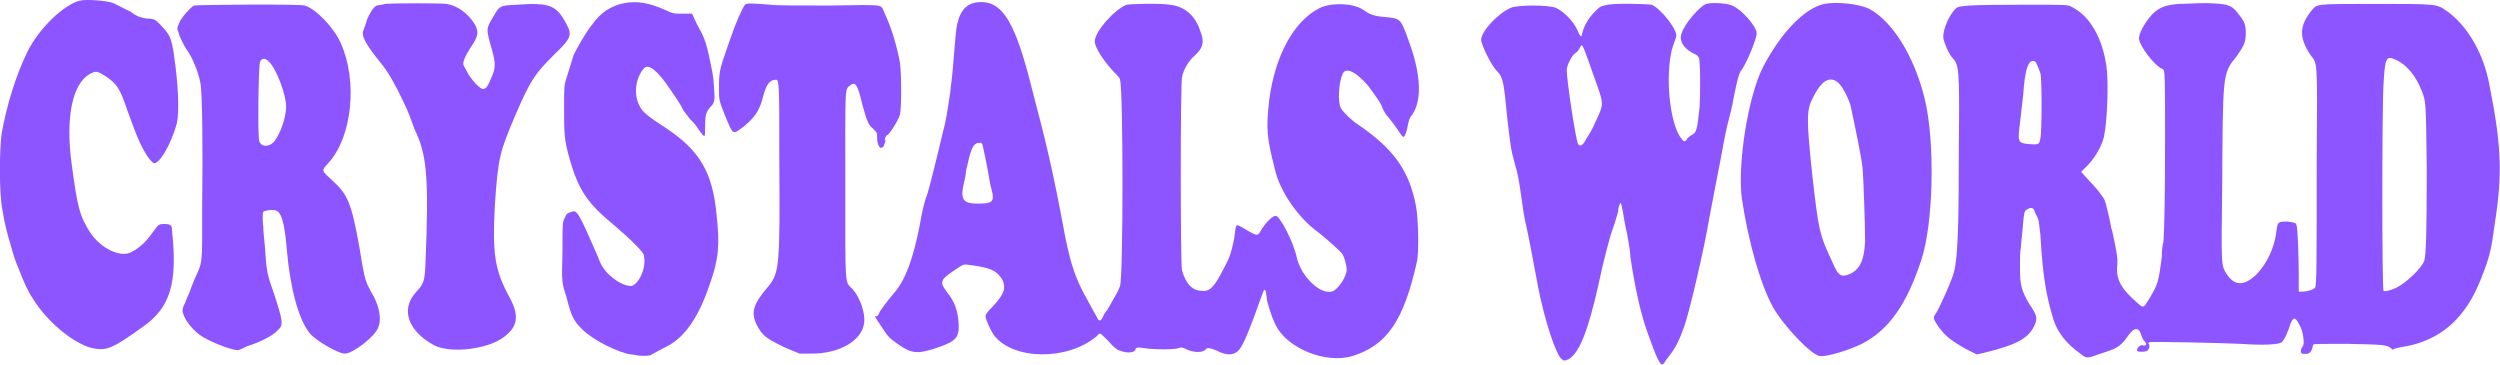
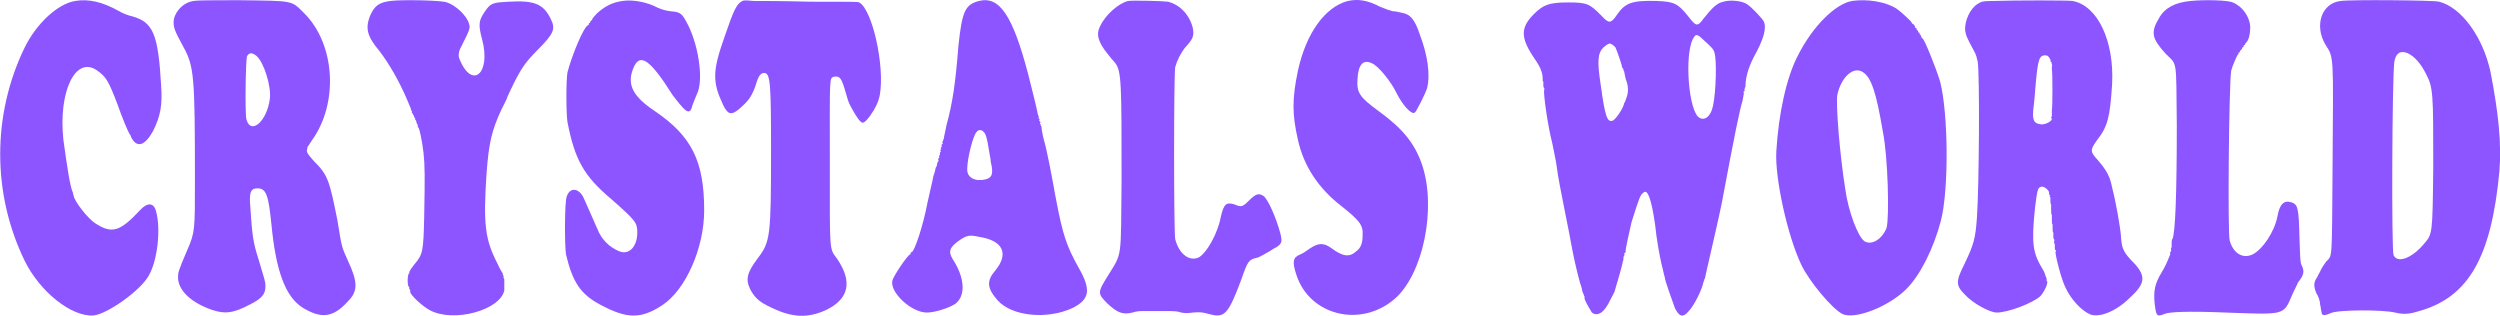
- <svg xmlns="http://www.w3.org/2000/svg" viewBox="0 0 3066.866 446.663" width="3067" height="447">
-   <g transform="translate(-179.9978,713.6308) scale(1,-1)" fill="#8d55ff">
-     <path d="M278 713 c-20 -5 -50 -34 -64 -62 -14 -28 -26 -67 -32 -101 -3 -23 -3 -75 1 -94 2 -14 7 -33 9 -39 5 -18 7 -24 11 -33 5 -14 12 -29 17 -36 18 -30 54 -59 77 -62 15 -2 22 1 57 26 35 24 44 54 37 119 0 7 -2 8 -10 8 -6 0 -7 -1 -12 -8 -10 -14 -17 -21 -29 -27 -13 -6 -36 5 -49 24 -13 20 -16 31 -23 84 -8 58 1 99 22 111 8 4 9 4 20 -3 13 -9 17 -14 26 -41 3 -8 6 -16 10 -27 7 -18 16 -34 22 -38 6 -4 22 22 29 49 3 13 2 47 -4 86 -3 19 -5 22 -14 32 -8 9 -10 10 -19 10 -7 1 -13 3 -19 8 -2 1 -12 6 -22 11 -8 3 -32 5 -41 3z" />
-     <path d="M1379 711 c-17 -2 -25 -15 -27 -44 -3 -37 -4 -48 -5 -55 -1 -5 -1 -12 -2 -16 -2 -14 -5 -33 -8 -43 -7 -30 -17 -70 -19 -76 -4 -10 -7 -23 -10 -41 -8 -40 -17 -64 -29 -79 -12 -14 -18 -23 -20 -26 -1 -4 -3 -6 -5 -5 -1 0 -2 1 8 -14 8 -12 9 -13 19 -20 17 -12 24 -13 48 -5 24 8 28 13 27 30 -1 16 -5 27 -14 38 -10 14 -10 15 16 32 5 3 4 3 23 0 17 -3 23 -7 29 -17 4 -10 2 -17 -12 -32 -7 -7 -9 -10 -9 -12 0 -4 6 -17 10 -23 23 -31 90 -32 126 -2 5 5 3 6 15 -6 5 -6 11 -11 13 -11 9 -4 19 -3 20 1 0 3 3 3 16 1 15 -1 24 -1 34 0 7 2 7 2 13 -1 9 -4 19 -4 23 0 2 3 5 2 13 -1 15 -8 25 -6 31 5 5 8 13 29 23 57 5 14 5 14 7 10 0 -3 1 -6 1 -8 0 -4 6 -23 10 -31 13 -30 62 -50 95 -40 42 13 63 43 79 115 3 10 2 55 -1 69 -8 43 -27 70 -71 100 -8 5 -18 15 -21 20 -4 7 -3 31 2 42 4 9 16 3 31 -14 9 -12 17 -23 18 -28 2 -4 4 -8 8 -12 3 -4 7 -9 9 -12 6 -9 8 -12 9 -11 2 1 4 8 5 14 1 5 2 8 3 10 15 17 14 51 -2 94 -10 28 -10 27 -30 29 -12 1 -18 3 -26 9 -12 8 -38 9 -53 2 -32 -16 -55 -59 -62 -113 -4 -35 -3 -46 7 -85 6 -27 29 -60 53 -77 10 -8 26 -22 29 -26 3 -3 6 -15 6 -20 0 -8 -9 -22 -16 -26 -14 -7 -39 16 -45 40 -4 20 -21 52 -26 52 -4 0 -11 -7 -17 -16 -5 -9 -5 -9 -16 -3 -13 8 -14 8 -15 7 -1 0 -2 -7 -3 -16 -4 -19 -5 -22 -13 -37 -11 -22 -17 -28 -26 -27 -12 0 -20 8 -25 25 -2 9 -2 225 0 237 2 10 8 20 16 27 9 8 12 16 7 28 -6 20 -19 32 -38 34 -12 2 -48 1 -53 0 -15 -6 -39 -33 -39 -45 0 -7 10 -23 23 -37 4 -4 8 -8 8 -10 4 -13 4 -241 0 -253 -2 -6 -5 -11 -16 -30 -2 -2 -4 -5 -5 -8 -3 -6 -5 -6 -8 1 -2 3 -6 11 -10 18 -15 26 -21 44 -28 78 -17 91 -23 114 -45 198 -19 72 -35 94 -63 91z m6 -174 c1 -3 4 -18 6 -28 2 -10 3 -20 6 -30 3 -13 0 -15 -18 -15 -17 0 -21 5 -17 23 1 5 3 12 3 17 6 27 8 31 13 34 5 1 6 1 7 -1z" />
-     <path d="M946 710 c-16 -3 -30 -12 -40 -27 -7 -8 -19 -30 -21 -34 -1 -2 -2 -4 -2 -5 -1 -3 -5 -16 -9 -29 -2 -7 -2 -9 -2 -34 0 -32 0 -38 7 -63 11 -38 22 -54 55 -81 22 -19 36 -33 36 -37 3 -15 -6 -34 -15 -37 -7 -1 -21 6 -31 17 -5 6 -7 9 -11 20 -24 55 -25 56 -32 54 -5 -2 -6 -2 -8 -7 -3 -6 -3 -6 -3 -42 -1 -38 -1 -37 5 -56 6 -24 9 -29 19 -39 14 -14 45 -29 60 -31 3 0 6 -1 7 -1 3 -1 13 -1 17 0 3 2 11 6 24 13 20 12 36 36 49 75 11 31 12 48 8 85 -5 52 -21 78 -61 105 -23 15 -30 20 -34 29 -7 14 -4 34 6 45 5 5 13 0 26 -17 14 -20 20 -29 22 -34 2 -3 6 -8 9 -12 4 -3 8 -9 10 -12 4 -6 6 -8 7 -8 1 0 1 5 1 12 0 13 1 17 6 23 6 6 6 8 5 24 -1 16 -2 19 -6 38 -4 19 -7 26 -15 40 l-6 13 -12 0 c-11 0 -11 0 -22 5 -18 8 -33 11 -49 8z" />
-     <path d="M653 709 c-5 -1 -10 -2 -11 -2 -4 -2 -9 -10 -12 -18 -1 -4 -3 -9 -4 -12 -3 -6 1 -15 16 -34 13 -16 16 -21 26 -40 11 -22 13 -27 17 -38 2 -5 4 -12 6 -15 13 -29 15 -60 11 -158 -1 -24 -2 -26 -12 -37 -19 -21 -9 -48 23 -65 20 -10 66 -5 86 11 17 13 18 27 5 50 -17 32 -20 51 -17 110 4 60 6 66 25 111 19 44 24 51 48 75 21 20 22 24 15 37 -12 23 -20 27 -61 24 -21 -1 -21 -1 -29 -15 -9 -15 -9 -14 -1 -42 4 -15 4 -21 -1 -32 -1 -2 -2 -5 -3 -7 -3 -6 -5 -8 -9 -7 -4 2 -10 8 -16 17 -2 4 -5 9 -6 11 -2 3 0 10 10 25 8 12 8 17 4 25 -8 14 -22 24 -35 26 -9 1 -64 1 -75 0z" />
-     <path d="M1094 708 c-3 -3 -12 -24 -16 -36 -2 -5 -5 -14 -7 -20 -8 -22 -9 -28 -9 -45 0 -16 0 -16 7 -34 11 -26 9 -25 24 -14 14 12 19 20 23 36 4 15 8 21 16 21 4 0 4 -7 4 -97 1 -130 0 -140 -13 -156 -19 -22 -22 -32 -15 -47 7 -14 11 -17 36 -29 l17 -7 15 0 c34 0 61 16 64 37 2 12 -5 32 -14 42 -10 10 -9 0 -9 127 0 122 -1 118 6 123 6 5 9 2 15 -24 6 -21 7 -24 13 -29 5 -5 5 -5 5 -11 0 -12 6 -17 9 -8 1 3 2 5 1 5 -1 -1 -1 0 0 3 1 2 2 3 2 3 2 -1 14 18 16 25 2 9 2 48 0 64 -4 21 -10 42 -19 61 -5 11 3 10 -68 9 -42 0 -65 0 -72 1 -24 2 -29 2 -31 0z" />
-     <path d="M2273 709 c-8 -3 -27 -25 -30 -36 -4 -9 3 -20 17 -26 2 -1 3 -2 4 -4 2 -4 2 -40 1 -60 -3 -30 -4 -32 -10 -35 -2 -1 -4 -3 -5 -4 -3 -5 -4 -5 -9 2 -13 20 -18 74 -10 107 2 7 5 14 5 15 4 7 -19 36 -30 40 -7 1 -42 2 -54 0 -9 -2 -9 -2 -16 -9 -7 -7 -13 -17 -15 -26 -1 -6 -2 -5 -6 4 -5 11 -17 23 -26 27 -9 4 -48 4 -56 0 -16 -7 -36 -29 -36 -39 0 -6 13 -33 20 -39 7 -7 8 -15 12 -57 4 -33 4 -37 9 -55 4 -14 5 -18 9 -47 1 -8 3 -21 5 -29 3 -13 6 -29 15 -77 8 -41 22 -83 29 -88 3 -2 3 -2 8 0 13 7 24 34 37 92 6 28 9 39 15 61 4 11 8 24 9 28 0 3 1 8 2 9 1 4 2 2 4 -10 1 -6 3 -18 5 -26 1 -7 4 -20 4 -28 5 -34 12 -68 21 -93 12 -34 16 -41 19 -39 1 1 2 2 2 2 0 1 2 3 4 6 9 11 14 21 20 38 6 16 25 97 31 134 2 10 6 31 9 47 3 16 7 35 8 42 1 6 4 21 7 32 3 11 6 26 7 32 3 15 5 22 7 26 7 8 20 40 20 47 0 8 -18 29 -30 34 -7 3 -25 4 -32 2z m-144 -71 c3 -9 8 -22 11 -31 7 -20 7 -22 -1 -39 -3 -7 -7 -15 -9 -18 -2 -3 -5 -8 -6 -10 -3 -5 -6 -6 -8 -3 -3 5 -14 78 -14 91 0 5 6 18 11 21 2 1 4 4 5 6 3 6 3 5 11 -17z" />
-     <path d="M2418 709 c-24 -5 -53 -35 -75 -77 -19 -37 -32 -122 -26 -163 8 -53 23 -105 38 -132 13 -23 48 -60 58 -60 9 -1 37 8 51 15 33 17 55 48 73 103 15 45 17 146 4 198 -13 53 -40 95 -68 110 -13 6 -39 9 -55 6z m15 -95 c6 -4 13 -17 17 -29 6 -28 13 -61 15 -78 1 -13 3 -68 3 -89 -1 -23 -6 -34 -18 -40 -11 -5 -15 -3 -22 14 -16 34 -17 38 -25 109 -7 67 -7 78 1 93 10 20 19 26 29 20z" />
-     <path d="M2854 709 c-17 -1 -25 -4 -34 -13 -9 -10 -16 -23 -16 -29 0 -9 19 -34 29 -38 3 -1 3 -8 3 -88 0 -70 -1 -111 -2 -124 -1 -2 -2 -10 -2 -18 -4 -32 -5 -34 -15 -51 -8 -13 -7 -13 -17 -4 -18 16 -23 26 -23 40 1 10 1 12 -2 28 -2 10 -4 20 -5 22 -1 7 -7 32 -8 34 -3 6 -11 16 -20 25 l-9 10 5 5 c10 9 20 25 23 38 4 18 6 67 3 87 -5 34 -20 61 -42 72 -5 3 -5 3 -54 3 -72 0 -84 -1 -88 -4 -9 -8 -17 -27 -16 -37 1 -6 7 -20 11 -24 8 -9 9 -11 8 -106 0 -96 -1 -138 -6 -157 -2 -9 -19 -47 -23 -52 -3 -4 -2 -6 4 -15 8 -11 14 -16 33 -27 l14 -7 13 3 c36 9 50 17 57 31 5 10 4 14 -5 27 -10 17 -12 23 -12 45 0 10 0 21 1 24 0 2 1 12 2 21 2 24 2 25 6 27 5 3 7 2 9 -2 0 -2 2 -5 3 -7 2 -3 2 -5 4 -22 3 -52 7 -74 16 -104 5 -16 16 -30 33 -42 7 -6 9 -6 22 -1 3 1 9 3 12 4 12 4 17 8 24 18 8 12 14 12 17 1 1 -2 2 -6 4 -7 3 -3 2 -6 -2 -5 -3 2 -9 -4 -7 -7 2 -1 8 -1 11 0 3 1 5 6 3 9 -1 1 -1 1 1 2 2 1 92 -1 111 -2 28 -2 48 -1 51 2 3 2 8 13 11 23 4 9 6 8 12 -4 4 -8 5 -22 3 -24 -3 -3 -3 -8 -1 -9 7 -1 10 0 12 5 1 2 1 5 2 6 0 1 8 1 42 1 44 -1 48 -1 54 -6 0 -1 1 -1 2 -1 0 1 5 2 10 3 47 7 79 35 98 85 10 25 12 34 16 63 10 64 9 97 -6 173 -7 39 -27 73 -52 91 -13 9 -11 9 -88 9 -78 0 -71 0 -79 -9 -14 -18 -15 -32 -1 -53 9 -13 9 0 8 -134 0 -121 0 -149 -2 -152 -1 -2 -9 -5 -16 -5 l-4 0 0 18 c0 18 -1 61 -3 64 0 2 -2 3 -11 4 -12 0 -12 0 -14 -16 -3 -18 -11 -35 -23 -48 -17 -17 -30 -15 -40 4 -4 7 -4 17 -3 96 1 147 0 145 18 167 9 13 11 17 11 29 0 10 -2 14 -10 24 -8 10 -12 11 -38 12 -13 0 -27 -1 -33 -1z m266 -69 c13 -6 24 -20 31 -38 5 -13 5 -12 6 -95 0 -85 -1 -105 -3 -113 -3 -9 -22 -27 -34 -33 -8 -4 -15 -5 -16 -4 -2 2 -2 225 0 254 2 33 3 35 16 29z m-443 -2 c1 -1 4 -8 6 -14 2 -6 2 -72 0 -80 -1 -7 -2 -8 -13 -7 -15 1 -15 3 -12 26 1 9 3 25 4 35 2 32 7 45 15 40z" />
-     <path d="M418 707 c-4 -2 -15 -14 -18 -21 -3 -7 -3 -7 -1 -12 1 -5 7 -17 10 -21 8 -11 15 -30 17 -42 2 -11 3 -73 2 -150 0 -73 1 -67 -9 -89 -3 -7 -6 -15 -7 -18 -2 -4 -4 -9 -5 -12 -2 -3 -3 -7 -3 -9 0 -8 10 -22 21 -30 12 -9 47 -22 49 -18 1 0 5 2 9 4 16 5 32 13 38 20 7 6 6 11 -5 45 -9 25 -9 28 -11 57 -1 9 -2 20 -2 24 -1 8 -1 17 0 19 1 1 9 3 13 2 9 0 13 -14 16 -50 4 -45 14 -84 28 -101 7 -9 35 -25 43 -25 10 0 37 21 41 32 4 9 2 24 -6 39 -2 3 -5 9 -7 13 -3 7 -5 13 -10 46 -10 55 -14 65 -34 83 -13 12 -13 11 -4 21 29 32 36 100 15 147 -9 20 -31 42 -44 46 -6 2 -132 1 -136 0z m93 -70 c9 -10 20 -40 20 -54 0 -12 -6 -31 -14 -42 -6 -8 -17 -8 -19 0 -2 5 -1 92 1 97 2 5 7 5 12 -1z" />
+ <svg xmlns="http://www.w3.org/2000/svg" viewBox="0 0 3402.089 429.75" width="3402" height="430">
+   <g transform="translate(-24.73501,454.1708) scale(1,-1)" fill="#8d55ff">
+     <path d="M127 453 c-24 -4 -53 -31 -69 -64 -44 -91 -44 -198 0 -289 21 -43 64 -77 94 -75 19 2 64 34 75 54 12 20 17 64 10 88 -3 12 -12 12 -22 1 -27 -29 -38 -32 -60 -18 -10 6 -29 30 -30 38 0 0 -1 2 -1 4 -4 8 -8 36 -13 72 -7 65 16 114 45 95 13 -9 16 -14 28 -45 7 -20 15 -39 17 -42 1 -1 2 -3 2 -4 8 -16 19 -12 30 8 10 20 13 35 11 62 -4 70 -11 86 -39 94 -5 1 -13 4 -18 7 -23 13 -42 17 -60 14z" />
+     <path d="M284 452 c-12 -3 -23 -16 -23 -28 0 -7 1 -11 13 -33 15 -27 16 -40 16 -183 0 -66 0 -70 -10 -93 -13 -30 -13 -32 -13 -38 0 -18 18 -35 48 -45 17 -5 27 -4 50 8 16 8 21 14 21 25 0 6 -1 8 -9 35 -8 25 -9 32 -12 78 -1 16 2 20 10 20 12 0 15 -9 19 -48 6 -64 19 -99 42 -114 26 -16 42 -14 62 8 14 14 14 26 0 56 -8 18 -8 16 -14 54 -11 55 -13 62 -32 81 -9 10 -11 13 -9 17 0 1 0 2 0 2 0 0 3 4 6 9 37 51 32 132 -11 174 -17 17 -14 16 -86 17 -52 0 -63 0 -68 -2z m90 -74 c10 -9 20 -41 18 -58 -4 -31 -26 -50 -32 -28 -2 8 -1 82 1 86 3 5 7 5 13 0z" />
+     <path d="M556 453 c-16 -2 -22 -7 -28 -21 -6 -16 -4 -27 13 -47 13 -17 27 -41 38 -67 2 -5 4 -9 4 -10 1 0 1 -1 1 -1 -1 0 0 -1 0 -2 1 -2 2 -3 1 -3 0 0 0 -1 1 -2 1 -1 1 -3 2 -3 0 0 0 -2 1 -3 1 -1 1 -2 1 -2 -1 0 0 -1 1 -2 0 -2 1 -3 1 -3 -1 0 0 -1 1 -2 0 -2 1 -3 0 -3 0 0 0 -1 1 -1 2 -3 5 -18 7 -34 2 -18 2 -33 1 -87 -1 -48 -2 -52 -13 -65 -4 -5 -9 -12 -7 -12 0 0 0 -1 -1 -1 -2 -3 -2 -16 0 -18 1 -1 1 -2 1 -2 -1 0 -1 -1 0 -1 1 -1 1 -2 1 -4 0 -4 17 -20 27 -25 32 -17 95 0 101 27 0 1 0 1 0 2 0 0 0 12 0 13 0 0 0 1 -1 2 0 0 0 1 0 1 0 1 0 1 0 2 -1 1 -1 1 -1 2 0 0 0 0 0 1 0 0 -4 6 -7 13 -17 33 -20 53 -15 125 3 40 7 57 20 85 2 4 4 8 4 8 0 0 1 2 2 4 1 2 2 4 2 5 0 0 4 9 9 19 10 20 16 29 32 45 23 23 25 29 18 43 -10 20 -22 25 -57 23 -20 -1 -24 -2 -30 -10 -11 -15 -12 -20 -6 -42 12 -46 -14 -68 -31 -26 -2 4 -1 11 2 16 12 24 13 26 11 32 -3 11 -18 25 -30 29 -7 3 -62 4 -77 2z" />
+     <path d="M872 453 c-15 -2 -25 -8 -35 -17 -3 -3 -6 -7 -6 -7 0 -1 -1 -2 -1 -2 -1 -1 -2 -2 -2 -2 0 -1 0 -2 -1 -2 -1 0 -1 -1 -1 -1 0 -1 0 -2 -1 -2 -6 -2 -22 -41 -28 -64 -2 -11 -2 -55 0 -68 10 -51 22 -73 60 -105 33 -29 35 -32 35 -45 0 -20 -12 -32 -26 -25 -12 5 -23 16 -28 29 -5 11 -17 39 -20 45 -7 12 -18 12 -22 0 -3 -6 -3 -68 -1 -79 9 -38 20 -54 46 -68 37 -20 56 -20 85 -1 32 21 57 78 57 129 0 67 -17 101 -67 135 -30 20 -38 36 -30 57 9 24 23 14 54 -35 6 -8 14 -18 18 -21 5 -3 7 -1 9 7 1 3 4 10 6 15 10 19 2 71 -15 100 -6 11 -9 12 -21 13 -8 1 -14 3 -24 8 -12 5 -29 8 -41 6z" />
+     <path d="M1035 453 c-8 -4 -12 -13 -24 -48 -17 -48 -17 -62 -2 -94 7 -14 12 -14 25 -2 10 9 14 15 19 29 4 14 7 17 12 17 8 -1 9 -13 9 -106 0 -116 -1 -124 -18 -146 -15 -20 -17 -29 -10 -43 6 -11 12 -17 30 -25 27 -13 49 -14 74 -2 30 15 35 38 14 69 -11 15 -10 7 -10 130 0 120 -1 116 6 118 8 1 10 -2 16 -23 4 -15 6 -17 13 -29 9 -14 10 -14 20 -1 7 10 11 18 13 28 7 39 -10 116 -28 126 -3 1 -9 1 -67 1 -36 1 -70 1 -77 1 -10 1 -13 1 -15 0z" />
+     <path d="M1357 453 c-19 -5 -23 -14 -28 -61 -4 -51 -8 -78 -16 -107 -2 -10 -4 -18 -4 -20 -1 -1 -1 -2 -1 -3 -1 0 -1 -1 -1 -2 1 0 1 -1 0 -2 -1 0 -1 -1 -1 -2 1 0 0 -1 0 -2 -1 0 -1 -1 -1 -2 1 0 1 -1 0 -1 -1 -1 -1 -2 0 -2 0 -1 0 -2 -1 -2 0 -1 -1 -2 0 -2 0 -1 0 -2 -1 -2 0 -1 -1 -2 0 -2 0 -1 0 -2 -1 -2 -1 -1 -1 -2 0 -2 0 -1 0 -2 -1 -3 -1 0 -1 -1 0 -1 0 0 0 -1 -1 -1 0 -1 -1 -2 0 -2 0 -1 0 -1 -1 -2 0 -1 -1 -2 -1 -2 0 -1 -1 -6 -3 -11 -1 -6 -5 -22 -8 -36 -6 -32 -18 -68 -22 -68 -1 0 -1 -1 -1 -1 0 -1 0 -2 -1 -2 -4 -2 -23 -30 -24 -36 -3 -16 26 -43 47 -43 11 0 30 6 39 12 14 11 13 35 -4 61 -6 10 -4 16 9 25 10 7 14 8 27 5 33 -5 41 -23 22 -46 -12 -14 -11 -24 3 -40 19 -22 67 -27 102 -11 24 12 26 25 8 56 -16 29 -21 44 -30 91 -6 33 -12 66 -17 83 -2 8 -3 15 -3 17 -1 1 -1 2 -1 3 -1 0 -1 1 -1 2 1 0 1 1 0 2 -1 0 -1 1 -1 2 1 0 0 1 0 2 -1 0 -1 1 -1 2 1 0 1 1 0 1 0 1 -1 2 -1 3 0 1 -2 9 -4 18 -2 8 -6 24 -9 36 -21 80 -39 107 -67 100z m6 -178 c3 -2 5 -9 7 -22 1 -7 3 -15 3 -19 4 -16 2 -22 -8 -24 -14 -3 -25 3 -24 15 0 13 8 46 13 50 2 3 7 3 9 0z" />
+     <path d="M1560 453 c-13 -3 -31 -19 -38 -34 -6 -11 -3 -22 10 -38 3 -4 8 -10 10 -12 9 -11 9 -28 9 -160 -1 -109 1 -98 -18 -129 -15 -24 -15 -25 -1 -39 14 -13 21 -15 34 -12 6 2 10 2 17 2 5 0 17 0 26 0 13 0 18 0 23 -2 6 -1 9 -1 16 0 11 1 14 0 22 -2 21 -6 26 -1 44 47 9 26 10 27 23 30 4 2 8 4 13 7 4 2 9 6 12 7 7 5 8 7 5 19 -6 22 -16 44 -22 50 -7 5 -11 4 -21 -6 -8 -8 -10 -9 -19 -5 -12 4 -15 0 -19 -17 -4 -22 -19 -49 -30 -55 -13 -6 -27 5 -32 25 -2 10 -2 223 0 234 3 10 7 18 13 26 11 12 13 16 11 27 -4 17 -17 32 -34 36 -7 1 -47 2 -54 1z" />
+     <path d="M1859 453 c-31 -8 -57 -44 -68 -95 -8 -38 -8 -59 0 -94 8 -36 28 -66 59 -90 25 -20 30 -26 29 -40 0 -10 -2 -17 -9 -22 -9 -8 -18 -7 -34 5 -10 7 -17 7 -29 -1 -4 -3 -10 -7 -13 -8 -10 -4 -11 -10 -5 -28 18 -55 87 -72 133 -33 39 33 58 123 38 183 -10 29 -26 49 -59 73 -26 19 -30 25 -29 43 1 21 8 28 20 22 8 -3 26 -25 33 -40 8 -16 20 -30 25 -27 2 1 15 27 17 34 4 17 1 43 -10 72 -7 21 -13 28 -25 30 -4 1 -9 2 -12 2 -4 1 -10 3 -17 6 -17 9 -30 11 -44 8z" />
+     <path d="M2370 452 c-9 -2 -15 -8 -27 -23 -8 -11 -10 -11 -20 2 -15 19 -20 21 -44 22 -34 1 -43 -3 -54 -19 -8 -12 -11 -12 -21 -1 -16 16 -19 18 -45 18 -26 0 -34 -3 -47 -16 -19 -19 -18 -33 2 -62 7 -10 10 -18 10 -25 0 -3 0 -5 1 -5 0 -1 0 -3 0 -5 0 -1 0 -3 1 -3 0 -1 1 -2 0 -3 -1 -6 5 -49 11 -72 2 -10 5 -24 6 -31 2 -17 6 -35 11 -61 2 -11 6 -29 8 -41 4 -22 8 -40 13 -58 2 -5 3 -10 3 -11 1 -2 1 -3 1 -3 0 0 0 0 1 -1 0 -1 0 -1 0 -1 0 -1 0 -1 1 -2 0 -1 0 -1 0 -1 0 0 0 -1 0 -2 1 -4 8 -16 10 -19 8 -6 17 0 25 17 3 6 6 11 6 12 1 3 11 37 11 40 1 2 1 4 1 4 0 0 0 1 0 2 0 1 1 2 1 3 1 0 1 1 0 1 0 1 0 2 1 2 1 1 1 2 1 2 -1 1 6 31 8 40 11 35 12 37 16 40 6 6 11 -9 16 -43 2 -20 6 -42 9 -55 2 -7 3 -14 4 -16 0 -5 11 -34 14 -43 6 -12 11 -13 18 -5 8 8 19 30 21 41 1 1 1 3 1 3 0 0 0 0 1 2 0 1 2 9 4 18 6 27 14 60 19 85 18 96 24 125 28 138 1 6 2 10 2 11 -1 0 -1 1 0 2 1 0 1 1 1 2 -1 0 -1 1 0 1 0 1 0 2 1 3 0 13 4 26 11 40 14 25 18 40 14 49 -2 4 -16 19 -22 23 -6 5 -23 7 -33 4z m-26 -53 c10 -9 13 -12 14 -17 3 -10 2 -52 -2 -71 -3 -16 -13 -23 -21 -15 -14 16 -18 94 -4 109 2 3 5 2 13 -6z m-126 -5 c2 -1 4 -3 5 -4 2 -4 10 -27 9 -27 0 0 0 -1 1 -1 0 -1 1 -2 1 -2 0 -1 0 -1 0 -1 0 0 0 -1 1 -2 0 -1 1 -5 2 -10 4 -10 4 -18 1 -26 -1 -3 -2 -6 -3 -7 -1 -7 -12 -23 -16 -24 -7 -2 -10 5 -16 49 -5 33 -4 43 4 51 6 5 8 6 11 4z" />
+     <path d="M2545 453 c-23 -4 -54 -35 -74 -75 -15 -29 -26 -78 -29 -130 -2 -36 15 -114 34 -154 11 -23 42 -60 56 -67 17 -8 63 10 87 34 19 19 37 55 47 93 11 43 10 146 -1 189 -6 20 -22 59 -24 59 -1 0 -1 1 -2 3 0 1 -1 2 -1 2 -1 0 -1 1 -1 2 0 0 0 1 -1 1 -1 0 -1 1 -1 2 0 0 0 1 -1 1 -1 0 -1 1 -1 2 0 0 0 1 -1 1 -1 0 -1 1 -1 1 0 1 -1 3 -2 4 -2 1 -3 2 -3 3 0 1 -15 15 -21 19 -15 9 -39 13 -60 10z m15 -97 c11 -7 18 -27 27 -81 7 -34 9 -117 5 -131 -6 -15 -20 -24 -30 -18 -9 6 -22 41 -26 70 -8 50 -13 116 -11 129 5 24 22 40 35 31z" />
+     <path d="M2738 453 c-16 0 -17 -1 -22 -4 -10 -6 -18 -23 -17 -36 1 -6 1 -8 12 -28 3 -5 4 -10 5 -14 3 -18 2 -170 -1 -213 -2 -28 -4 -36 -17 -63 -12 -24 -12 -29 1 -42 10 -11 33 -24 43 -24 16 0 49 13 59 22 6 6 12 20 9 21 0 1 -1 2 0 2 0 1 0 2 -1 3 0 1 -1 2 -1 3 0 0 -1 4 -3 7 -14 23 -16 35 -11 84 3 25 4 28 8 29 4 2 13 -6 11 -9 0 0 0 -1 1 -2 1 0 1 -1 0 -1 0 -1 0 -2 1 -2 0 -1 0 -3 0 -5 0 -2 0 -4 1 -5 0 -1 0 -4 0 -7 0 -3 0 -7 1 -7 0 -1 0 -4 0 -7 0 -3 0 -6 1 -6 0 -1 0 -3 0 -6 0 -2 0 -5 1 -5 0 -1 0 -3 0 -5 0 -2 0 -4 1 -4 0 -1 1 -2 0 -3 0 -1 0 -3 1 -4 0 -1 0 -3 0 -5 0 -1 0 -3 1 -3 1 -1 1 -2 0 -2 -1 -3 8 -39 14 -50 7 -15 21 -30 32 -35 12 -6 36 3 55 22 21 19 22 29 7 46 -16 16 -18 21 -19 38 -1 13 -7 47 -12 66 -3 16 -8 24 -20 38 -10 11 -10 13 -1 26 15 19 18 31 21 77 3 59 -20 107 -54 113 -6 1 -78 1 -107 0z m76 -78 c1 -2 2 -4 1 -4 0 0 0 -1 1 -1 1 -1 1 -2 1 -2 -1 0 -1 -1 0 -1 0 -1 1 -2 0 -3 0 -1 0 -3 0 -4 1 -2 1 -54 0 -55 0 -1 0 -3 0 -4 0 -2 0 -4 0 -5 -1 -1 -1 -1 -1 -2 4 -3 -6 -9 -13 -9 -11 1 -13 6 -11 23 1 6 2 21 3 32 3 34 5 39 13 39 3 0 4 -1 6 -4z" />
+     <path d="M3006 453 c-21 -2 -35 -9 -43 -23 -12 -20 -10 -28 9 -49 16 -16 14 -5 15 -97 0 -92 -2 -148 -6 -155 -1 -1 -1 -4 -1 -6 0 -2 0 -4 0 -5 -1 -1 -1 -3 -1 -3 1 -1 0 -2 0 -3 -1 0 -1 -1 -1 -1 0 -1 0 -2 0 -3 -4 -10 -7 -17 -12 -25 -9 -15 -11 -25 -9 -43 2 -16 3 -17 13 -13 6 3 34 4 83 2 82 -3 79 -4 91 24 3 7 7 14 8 17 8 10 9 15 5 23 -2 4 -2 7 -3 36 -1 42 -2 47 -11 50 -10 3 -16 -2 -19 -19 -4 -21 -20 -45 -34 -52 -13 -6 -26 1 -31 19 -3 10 -1 212 2 231 1 5 8 21 9 22 1 0 1 1 1 2 0 0 0 1 1 1 1 0 1 1 1 2 0 0 1 1 2 2 0 0 1 1 1 2 0 0 0 1 1 1 1 0 1 1 1 2 0 0 0 1 1 1 1 0 1 1 1 1 0 1 1 2 1 2 4 3 6 13 6 22 -1 14 -11 28 -24 33 -6 3 -37 4 -57 2z" />
+     <path d="M3210 453 c-26 -3 -36 -33 -21 -59 12 -19 11 -12 10 -161 -1 -138 0 -125 -9 -135 -2 -3 -5 -7 -7 -11 -1 -3 -4 -7 -5 -10 -5 -7 -5 -12 -1 -22 3 -4 5 -11 5 -15 1 -3 1 -8 2 -10 0 -5 3 -6 12 -2 9 5 71 5 88 1 12 -3 20 -2 33 2 67 19 98 73 109 190 3 38 -1 78 -12 135 -10 47 -39 88 -70 96 -6 2 -120 3 -134 1z m91 -71 c9 -4 18 -14 25 -28 10 -19 10 -26 10 -127 -1 -93 -1 -91 -13 -105 -17 -20 -36 -26 -41 -15 -3 7 -2 240 1 263 2 12 8 16 18 12z" />
  </g>
</svg>
